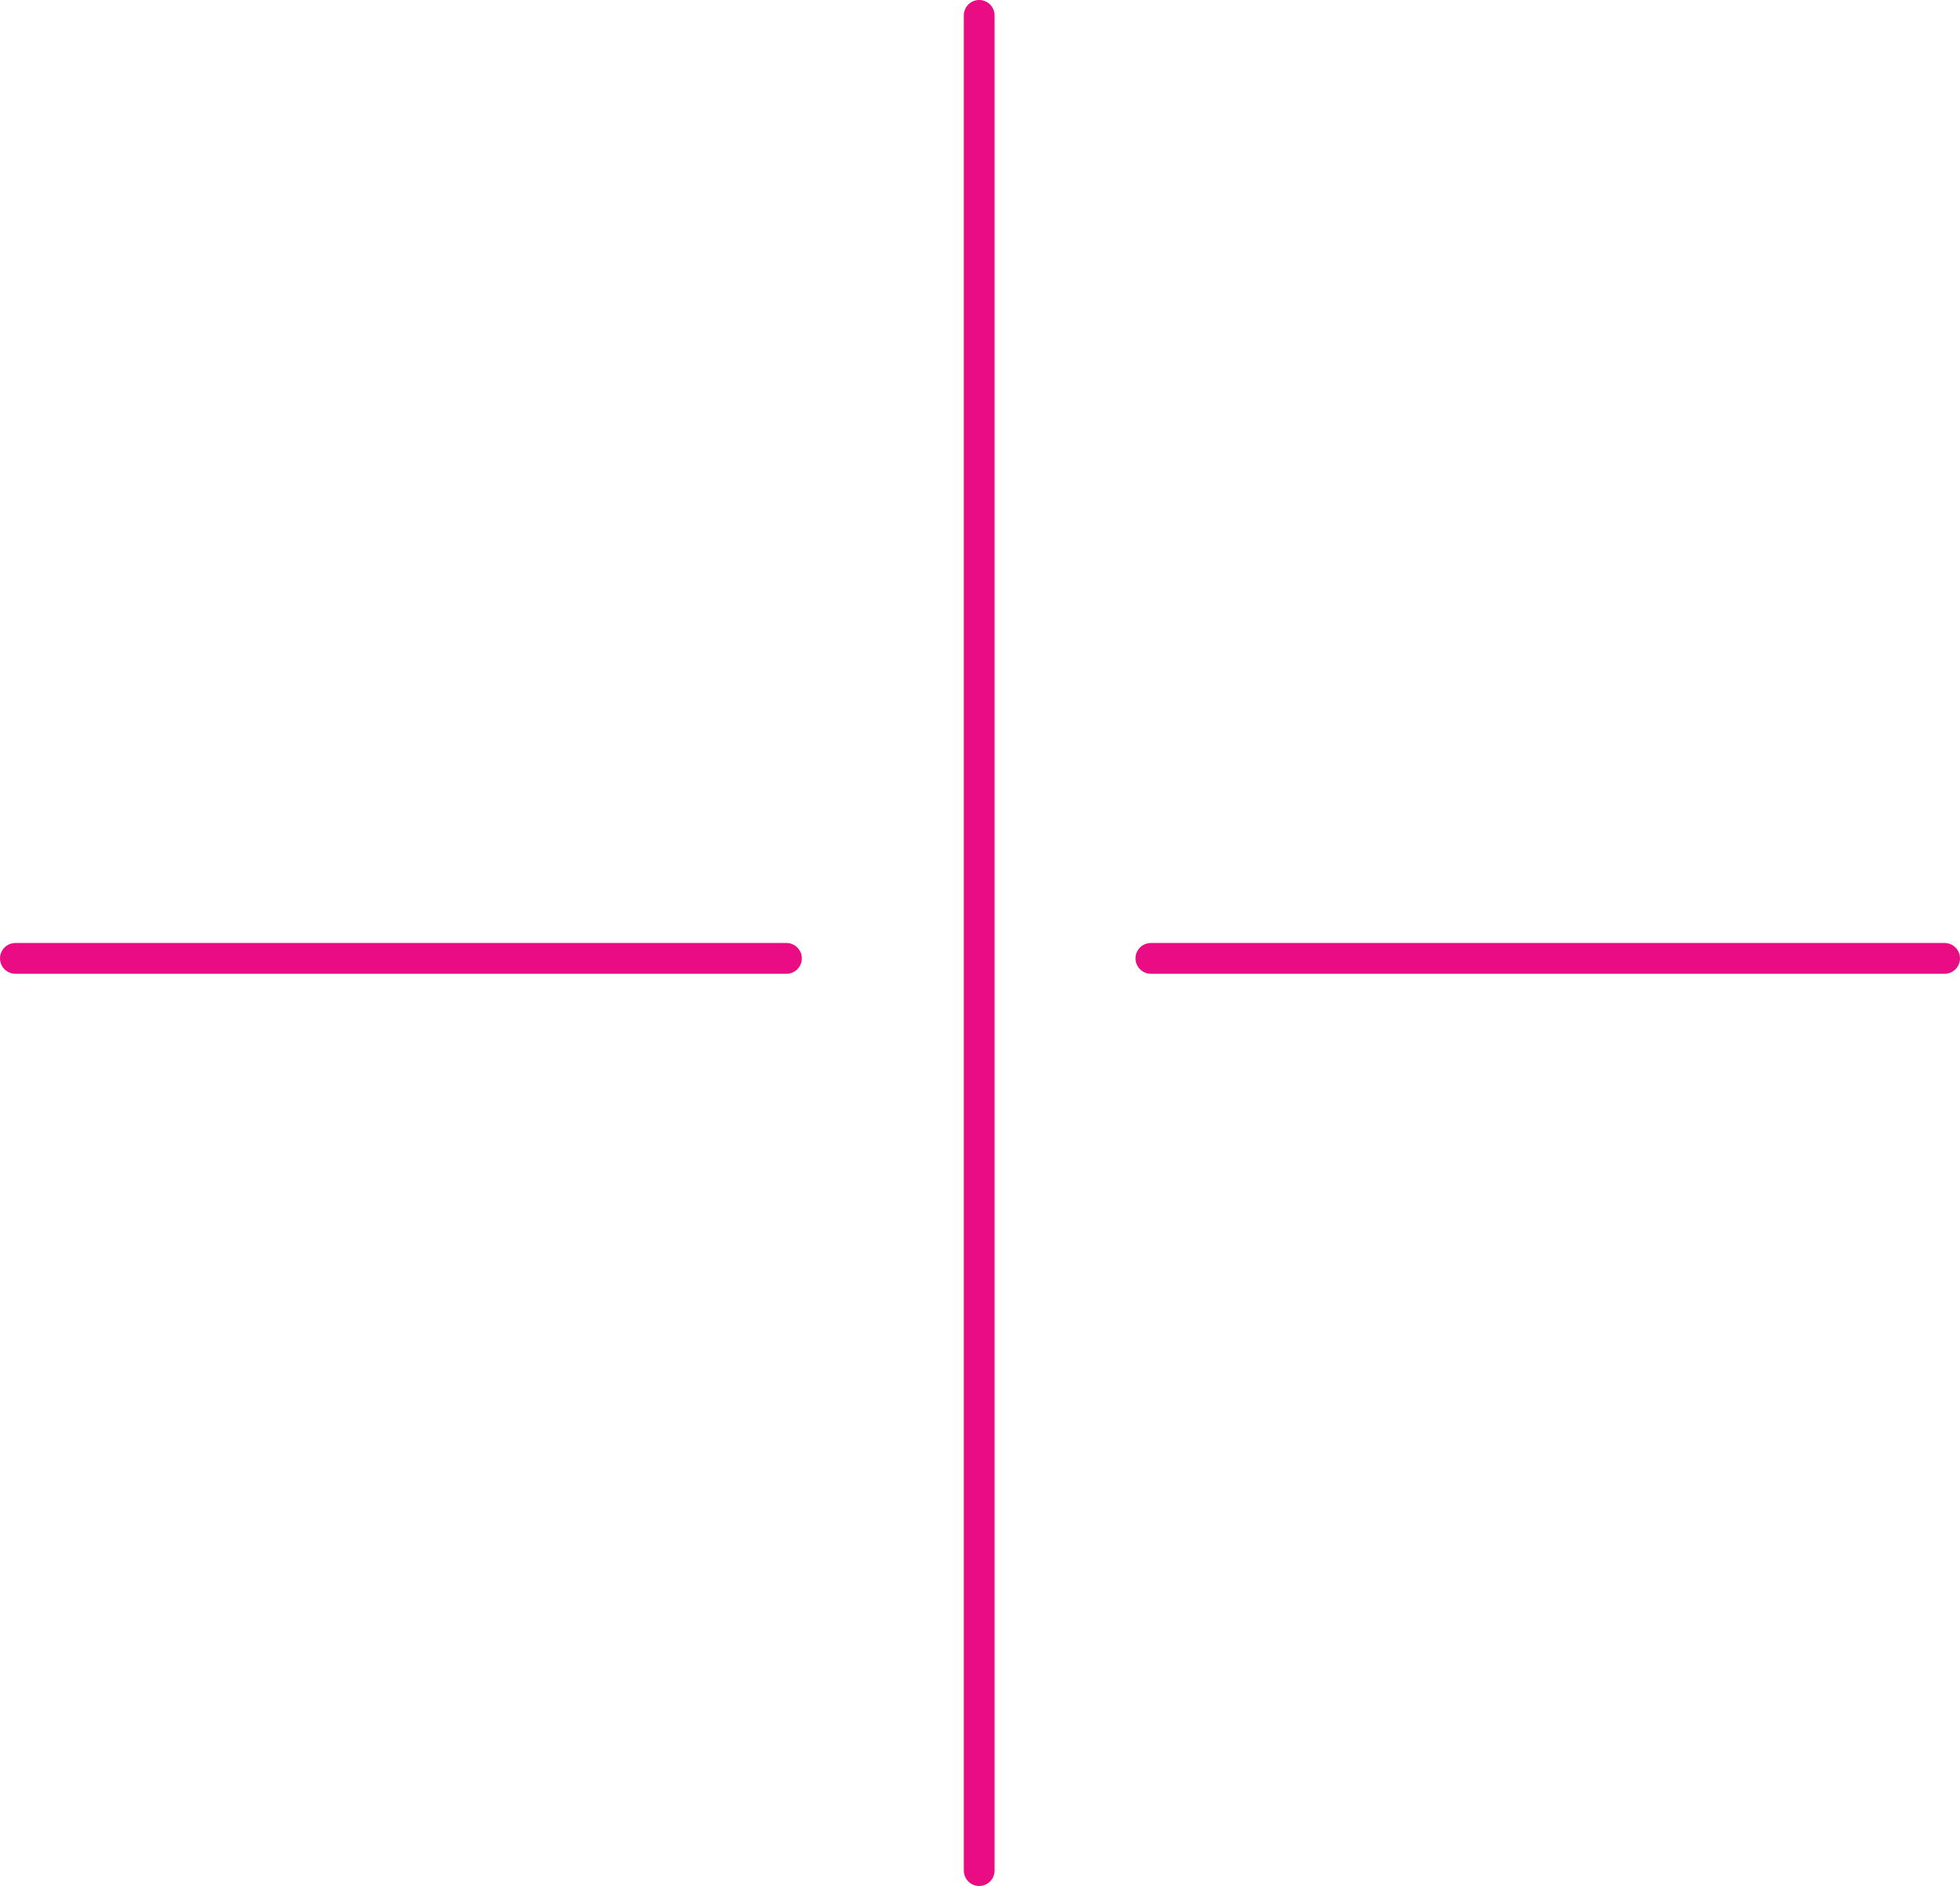
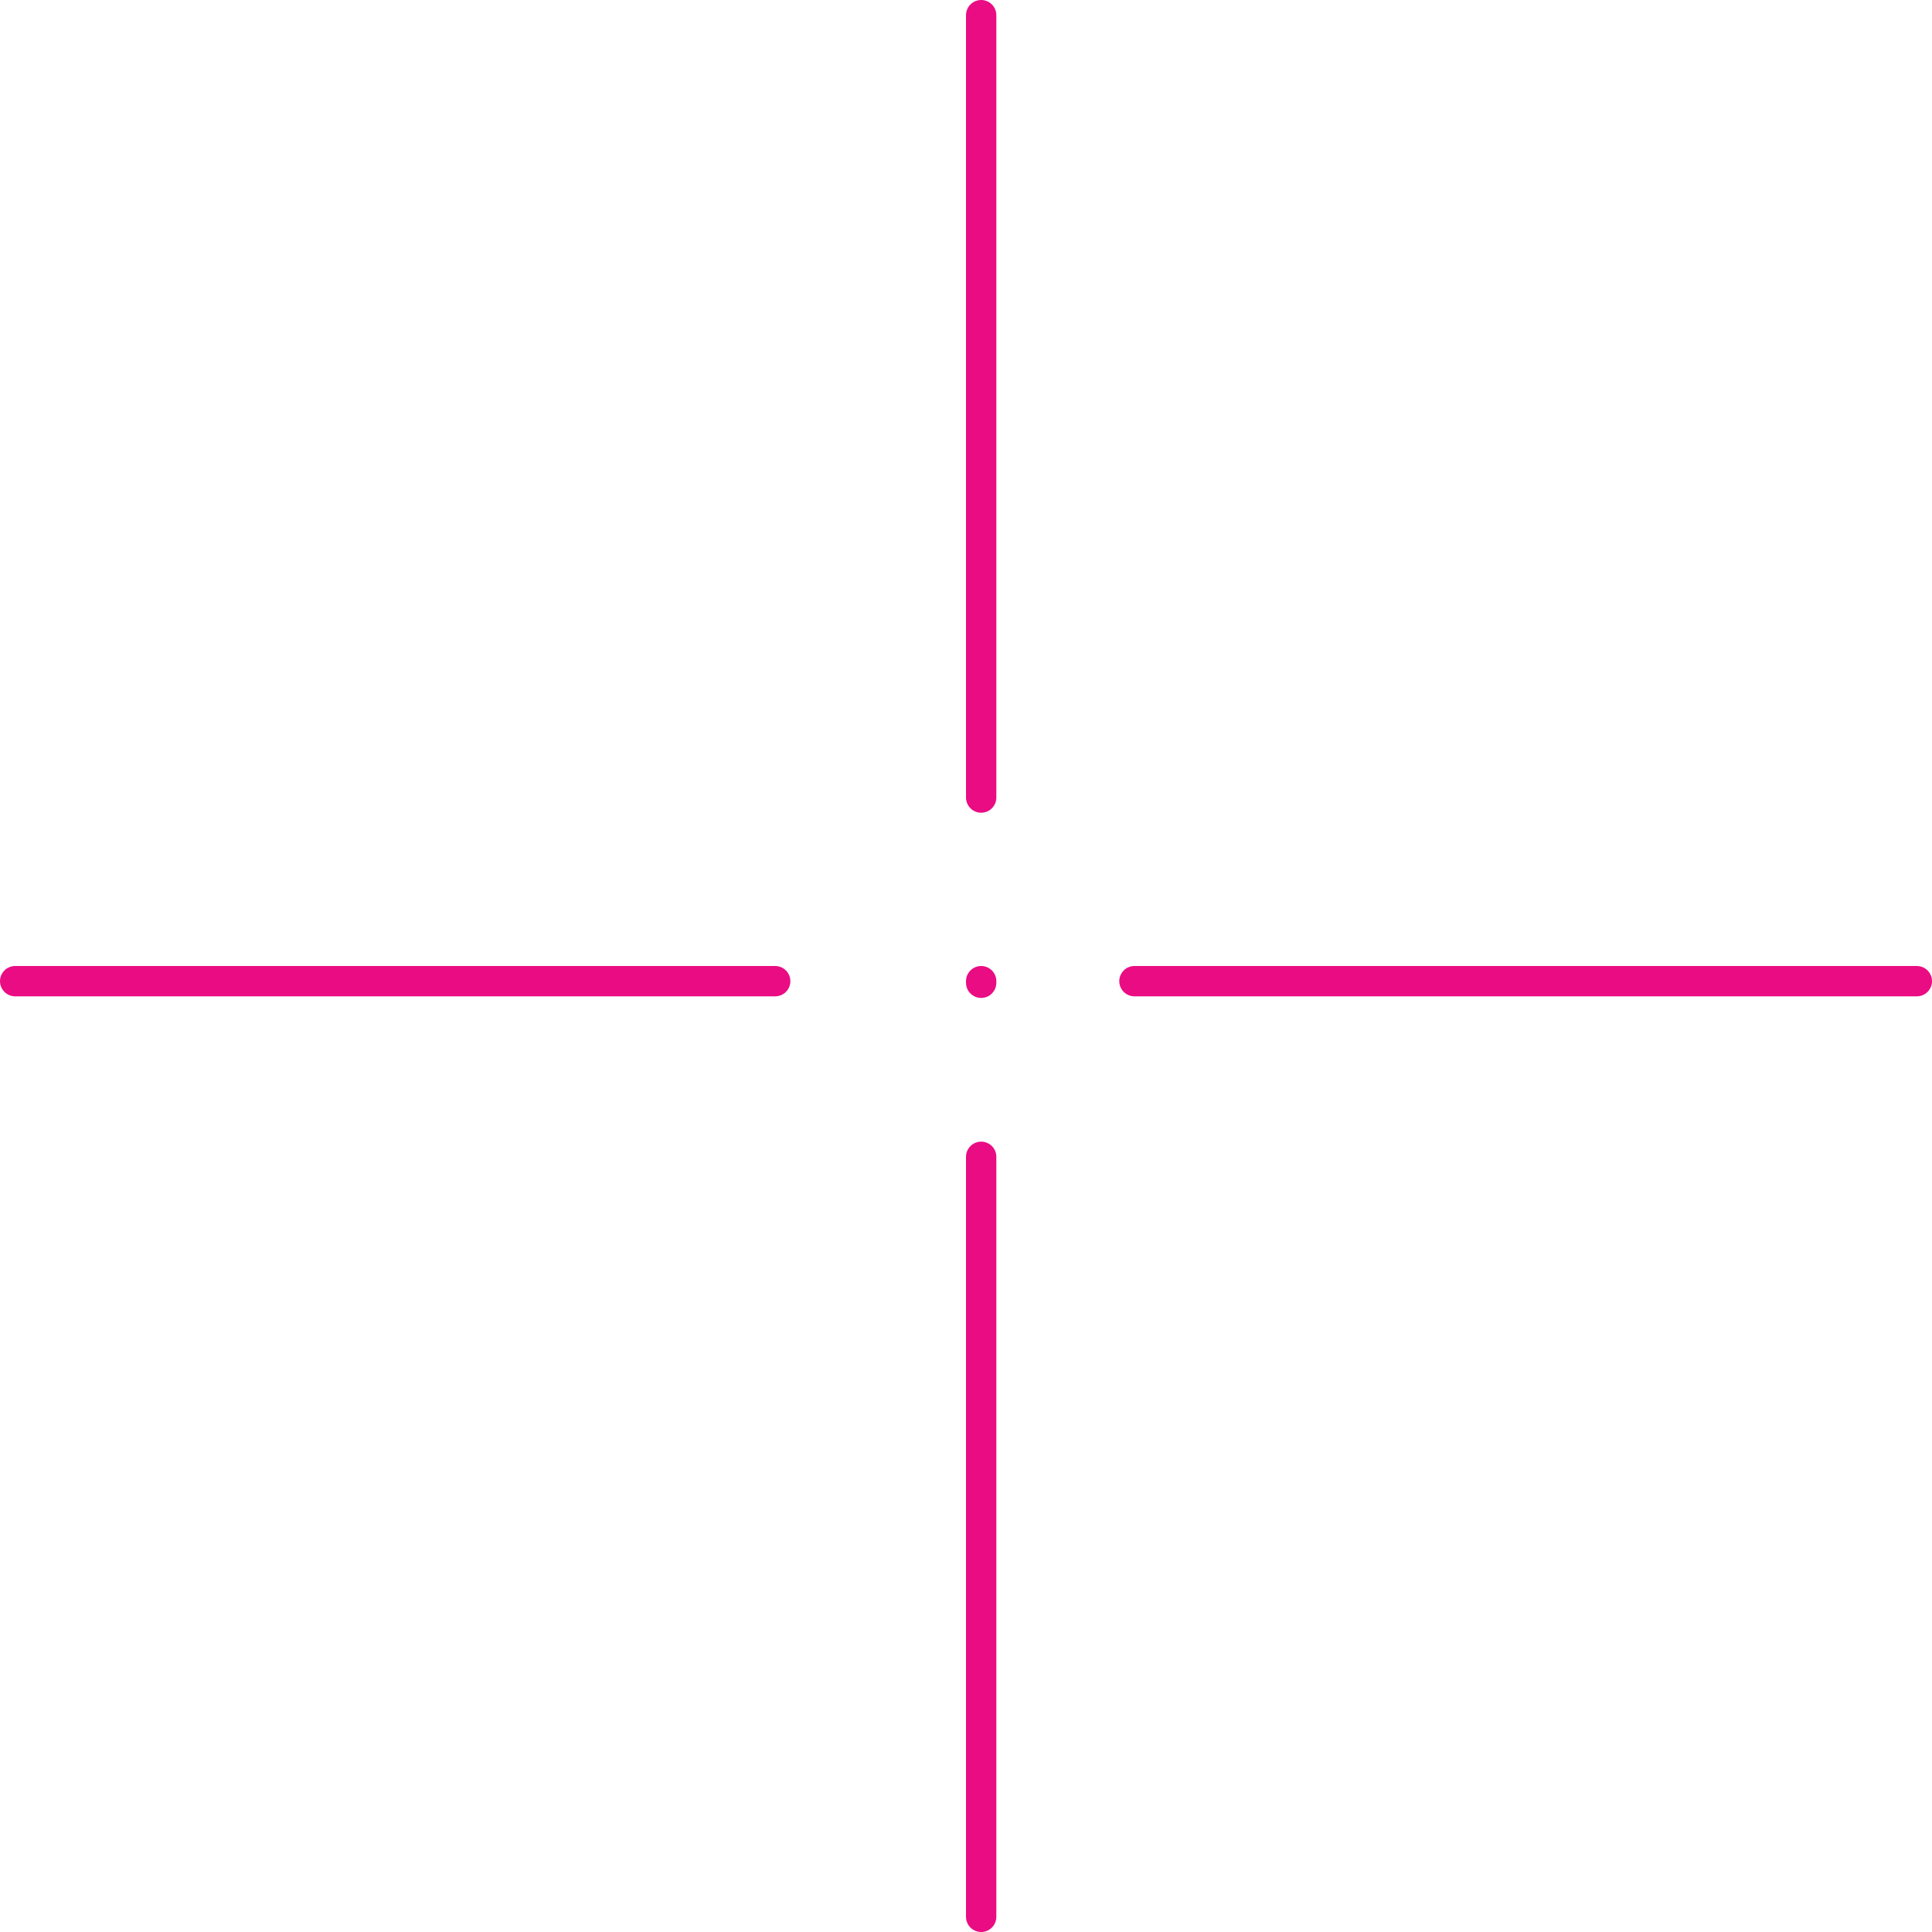
- <svg xmlns="http://www.w3.org/2000/svg" width="1210" height="1164" viewBox="0 0 1210 1164" fill="none">
-   <line x1="604.5" y1="9.5" x2="604.5" y2="1154.5" stroke="#EA0C83" stroke-width="19" stroke-linecap="round" />
-   <line x1="485.5" y1="591.5" x2="9.5" y2="591.5" stroke="#EA0C83" stroke-width="19" stroke-linecap="round" />
-   <line x1="1200.5" y1="591.5" x2="710.5" y2="591.5" stroke="#EA0C83" stroke-width="19" stroke-linecap="round" />
+ <svg xmlns="http://www.w3.org/2000/svg" width="1210" height="1210" viewBox="0 0 1210 1210" fill="none">
+   <line x1="485.5" y1="614.5" x2="9.5" y2="614.5" stroke="#EA0C83" stroke-width="19" stroke-linecap="round" />
+   <line x1="1200.5" y1="614.5" x2="710.5" y2="614.5" stroke="#EA0C83" stroke-width="19" stroke-linecap="round" />
+   <line x1="614.5" y1="724.5" x2="614.5" y2="1200.5" stroke="#EA0C83" stroke-width="19" stroke-linecap="round" />
+   <line x1="614.5" y1="9.5" x2="614.5" y2="499.5" stroke="#EA0C83" stroke-width="19" stroke-linecap="round" />
+   <line x1="614.5" y1="614.5" x2="614.5" y2="615.5" stroke="#EA0C83" stroke-width="19" stroke-linecap="round" />
</svg>
